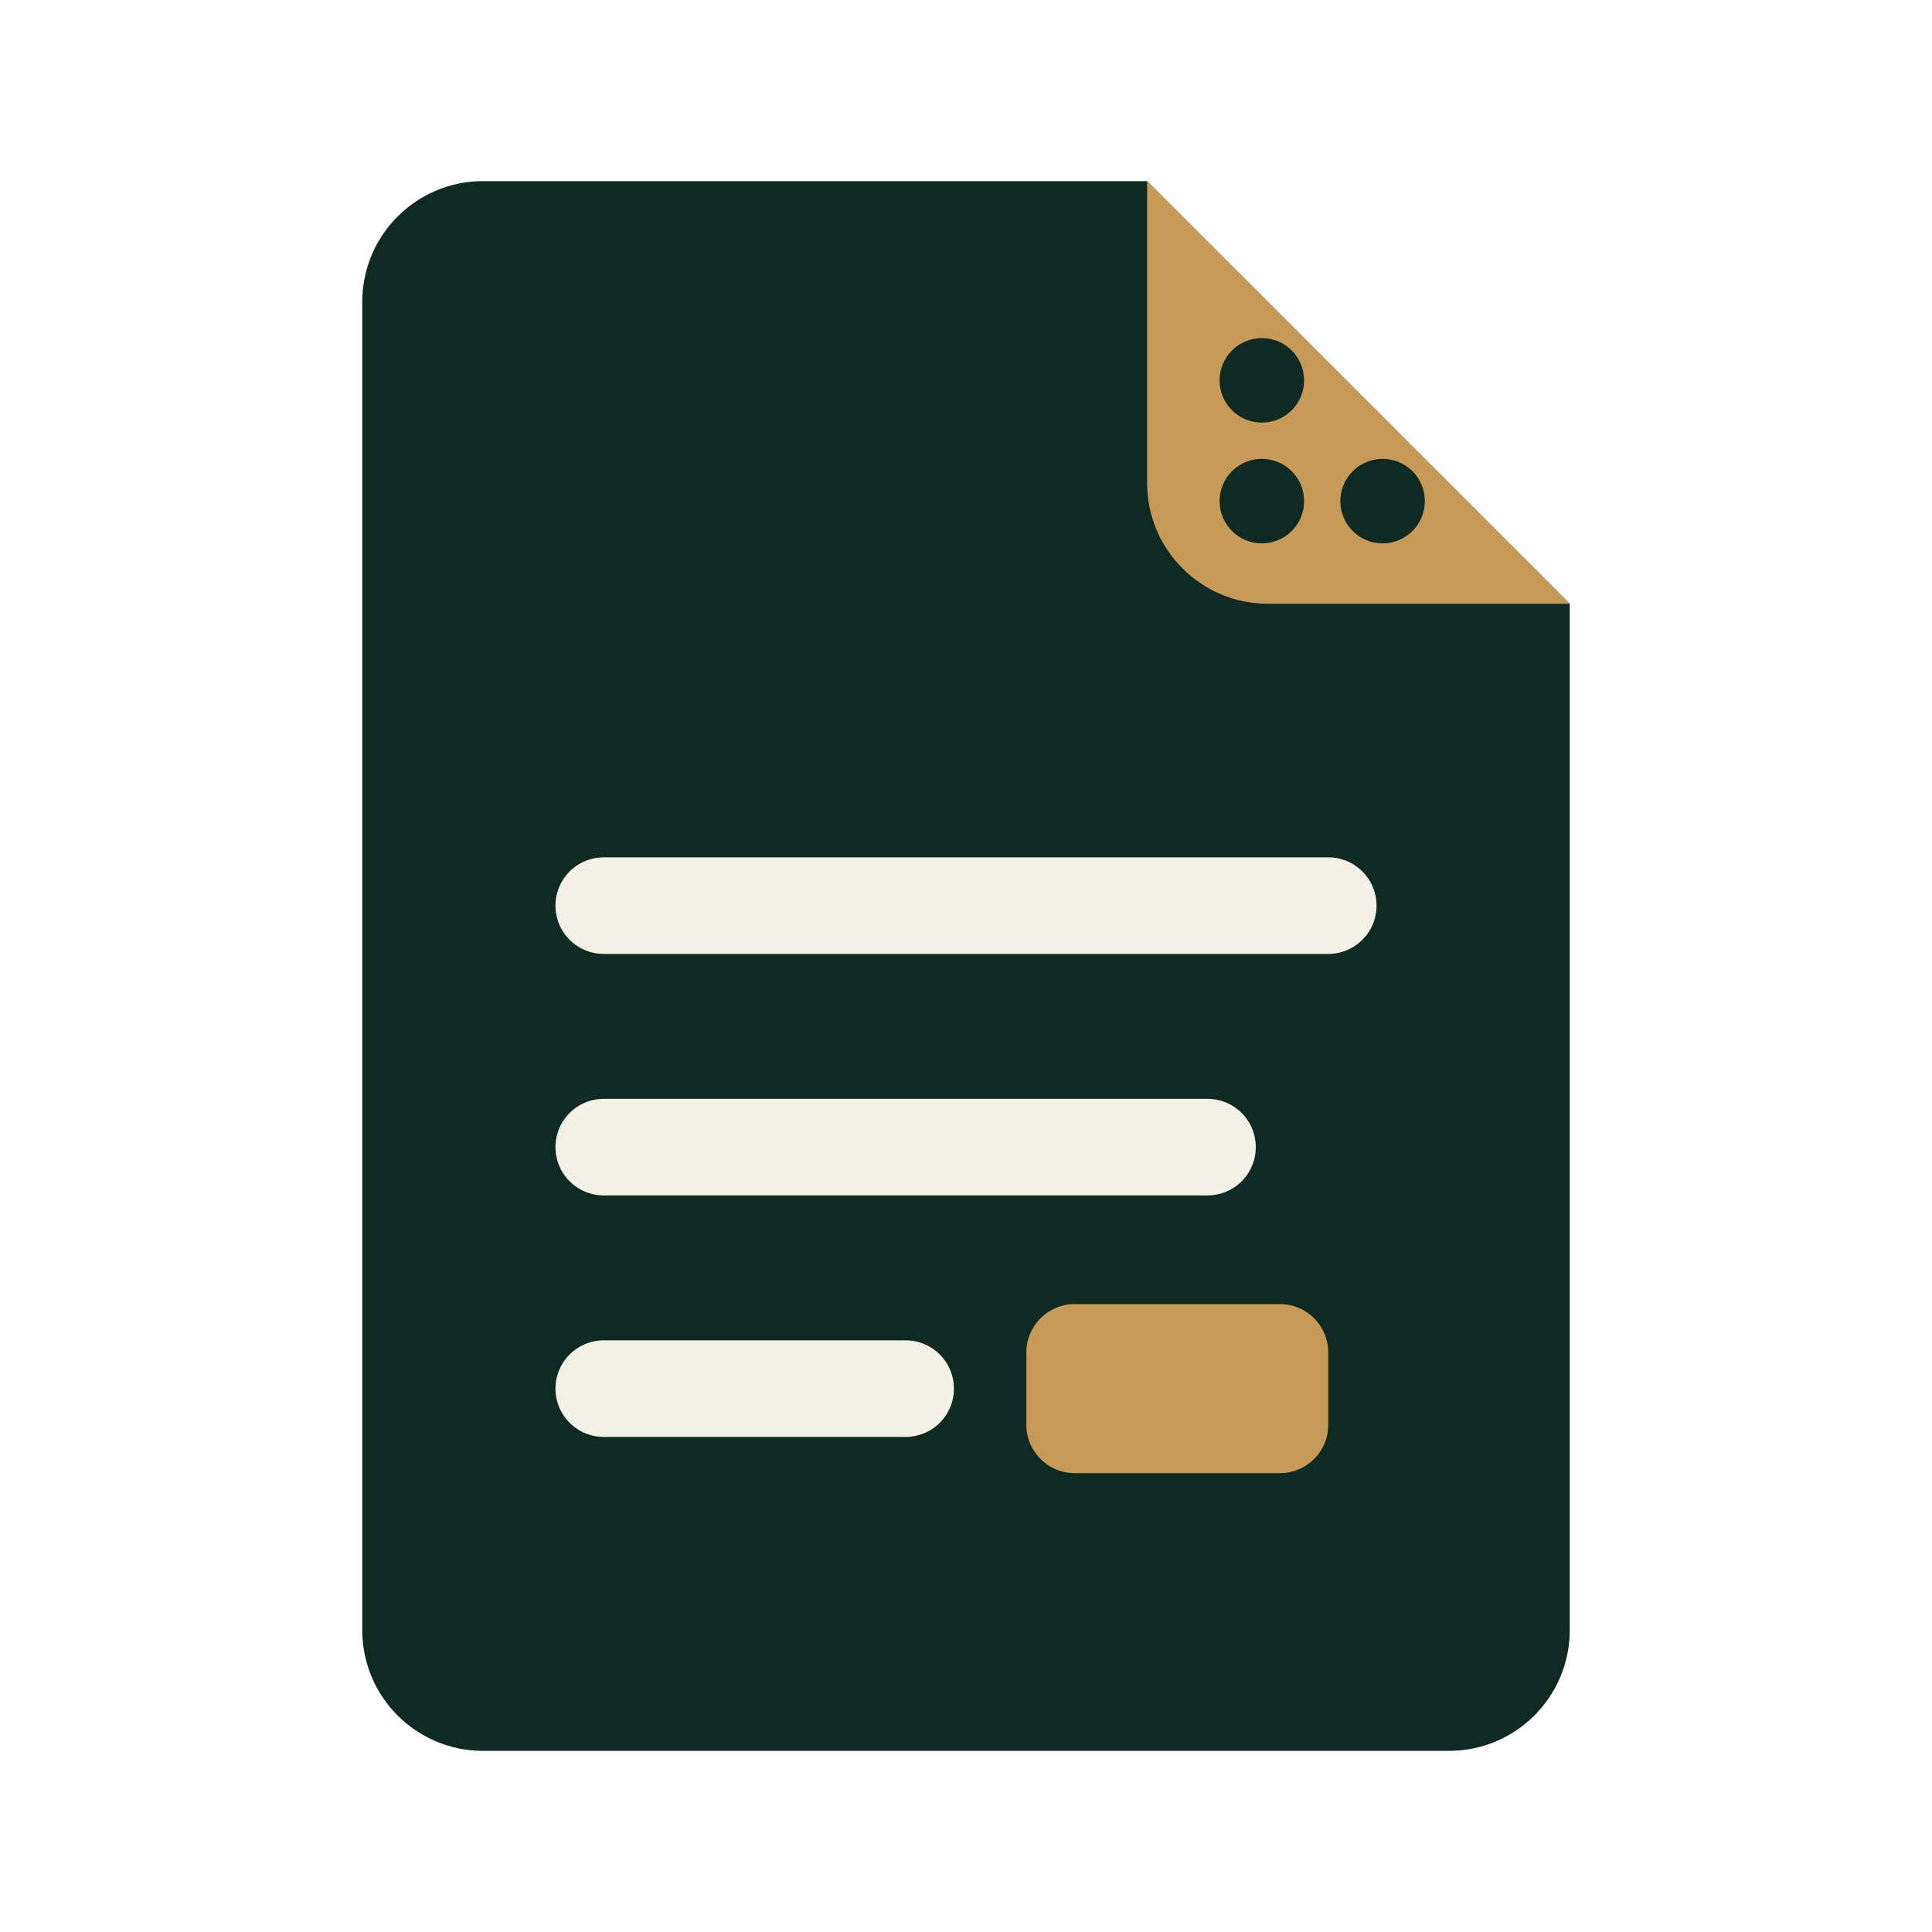
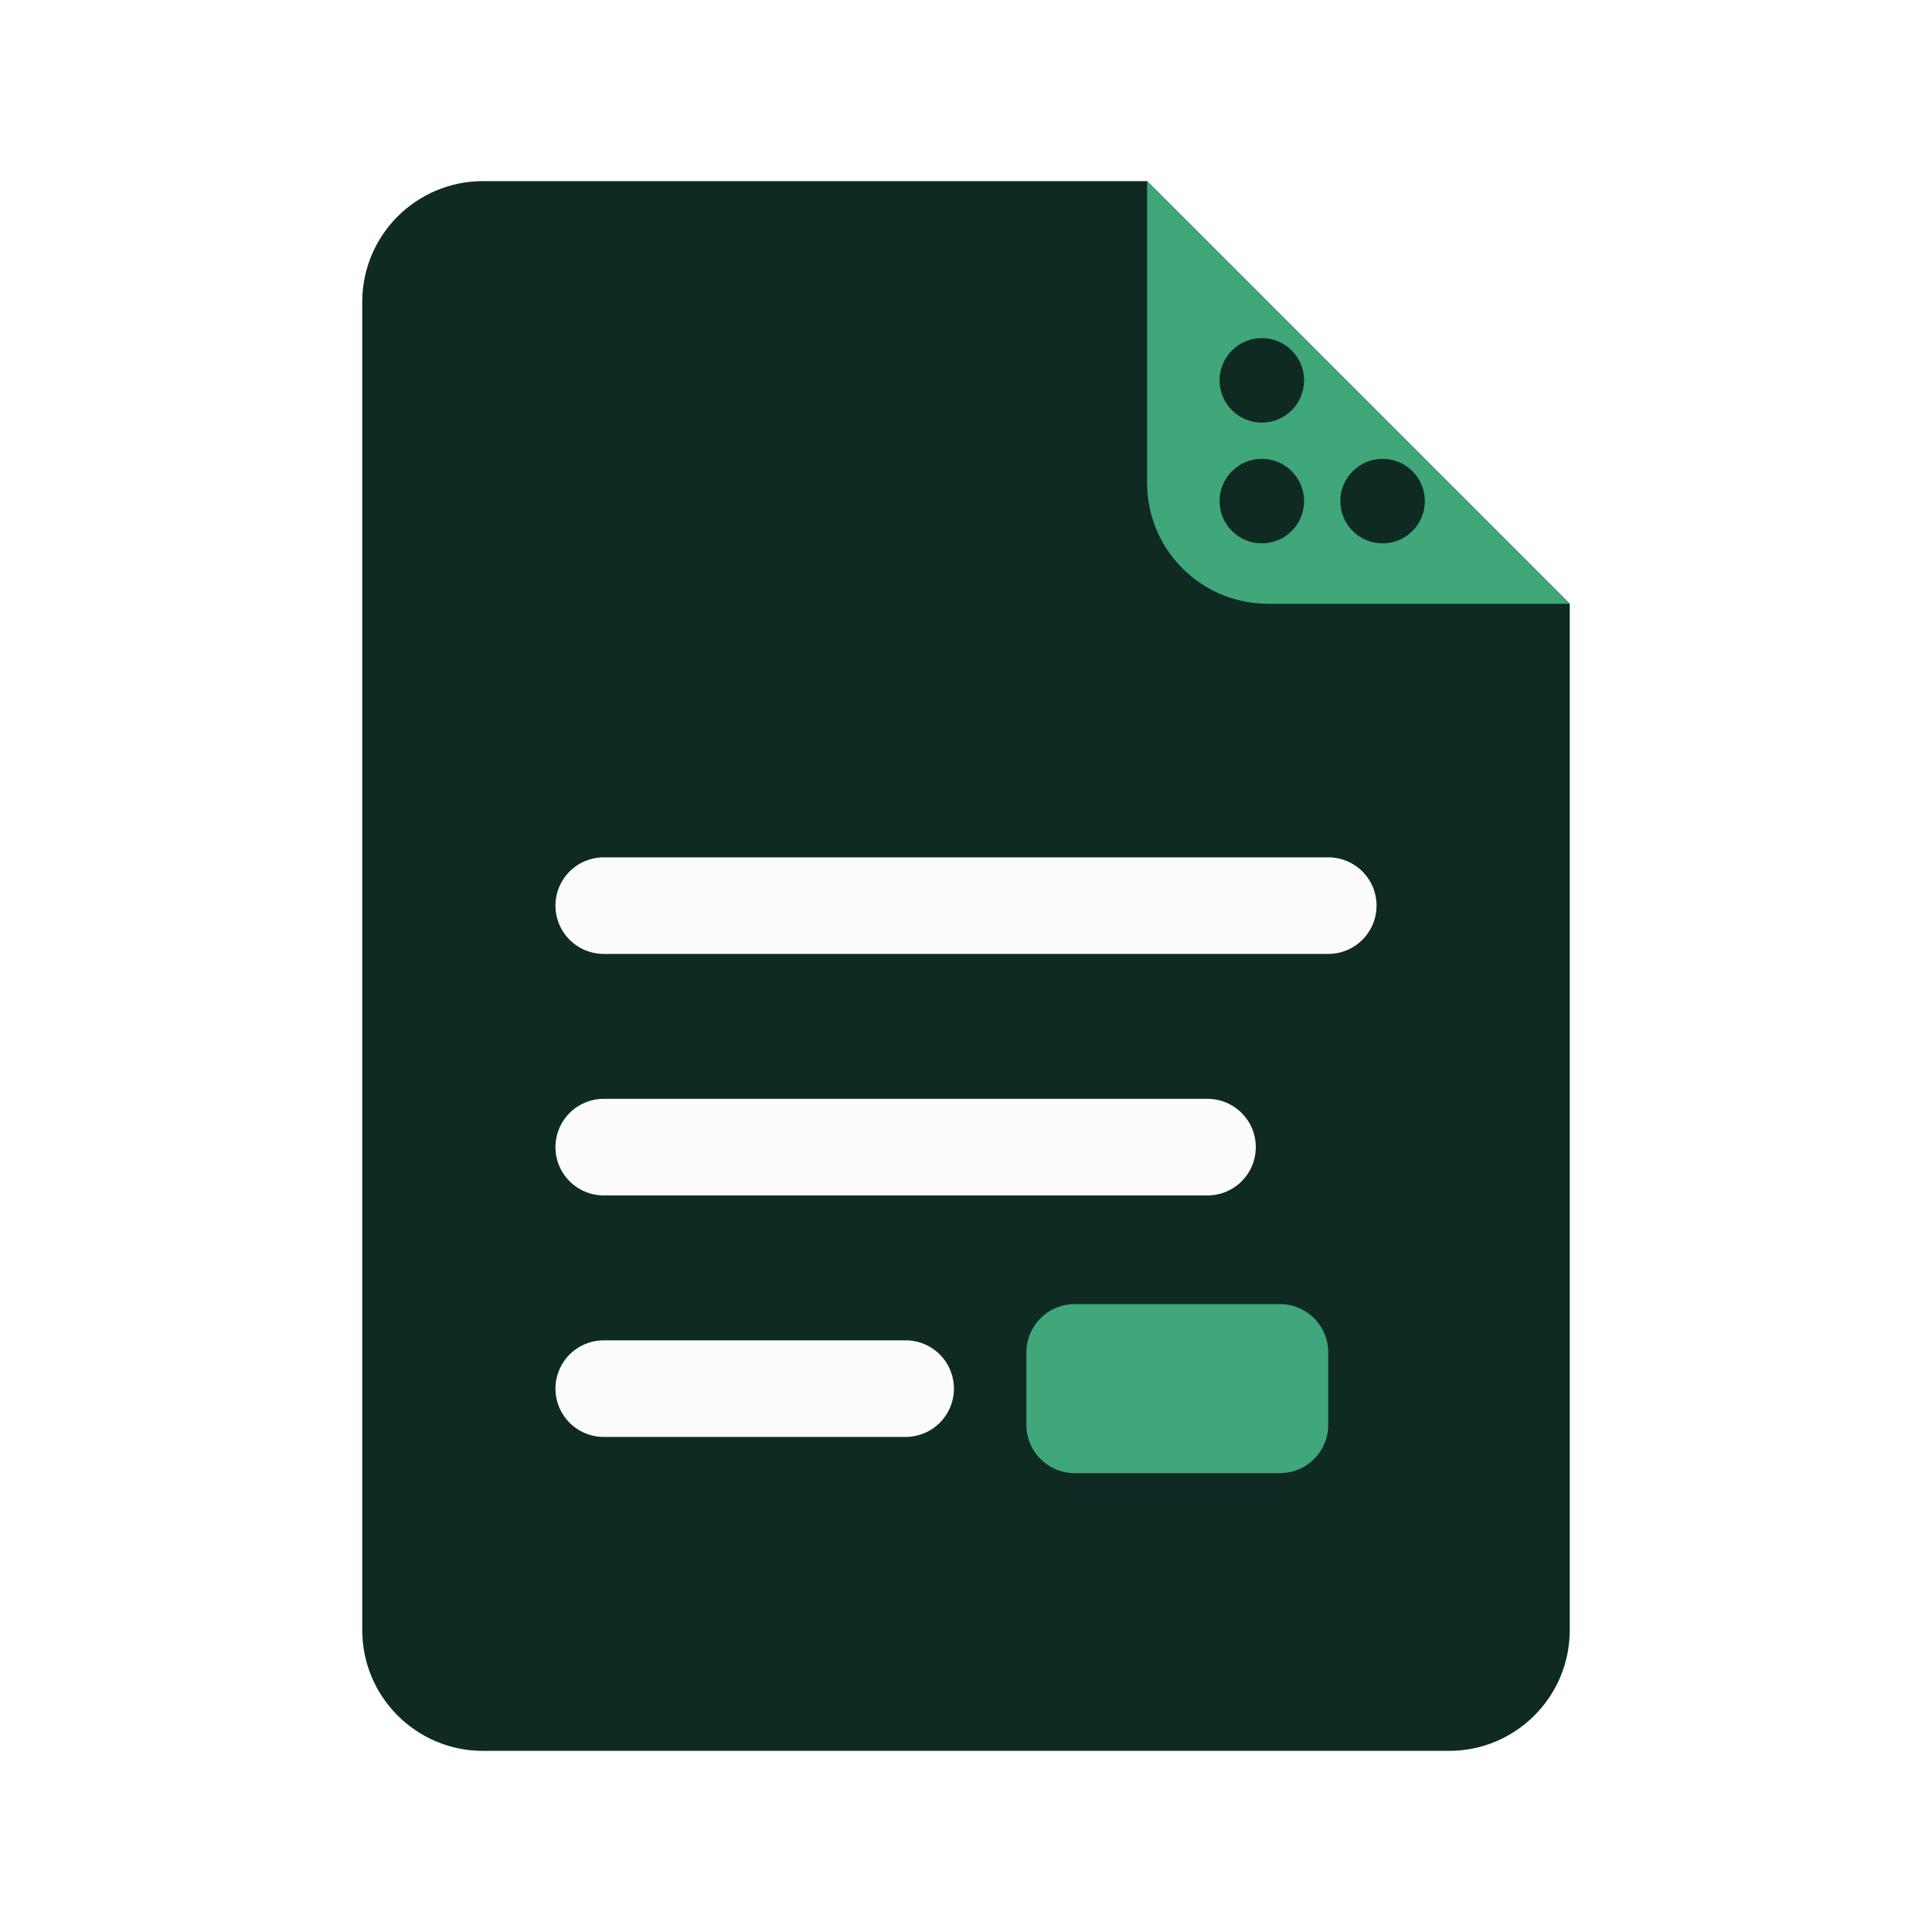
<svg xmlns="http://www.w3.org/2000/svg" viewBox="0 0 32 32">
  <path d="M8 3H19L26 10V27A2 2 0 0 1 24 29H8A2 2 0 0 1 6 27V5A2 2 0 0 1 8 3Z" fill="#0F2A22" />
-   <path d="M19 3V8A2 2 0 0 0 21 10H26Z" fill="#C79B57" />
+   <path d="M19 3V8A2 2 0 0 0 21 10H26Z" fill="#3FA77A" />
  <circle cx="20.9" cy="6.3" r="0.7" fill="#0F2A22" />
  <circle cx="20.9" cy="8.3" r="0.7" fill="#0F2A22" />
  <circle cx="22.9" cy="8.3" r="0.7" fill="#0F2A22" />
-   <g stroke="#F3F0E6" stroke-width="1.6" stroke-linecap="round" fill="none">
+   <g stroke="#FAFBFA" stroke-width="1.6" stroke-linecap="round" fill="none">
    <path d="M10 15H22" />
    <path d="M10 19H20" />
    <path d="M10 23H15" />
  </g>
-   <rect x="17" y="21.6" width="5" height="2.8" rx="0.8" fill="#C79B57" />
+   <rect x="17" y="21.6" width="5" height="2.8" rx="0.8" fill="#3FA77A" />
</svg>
